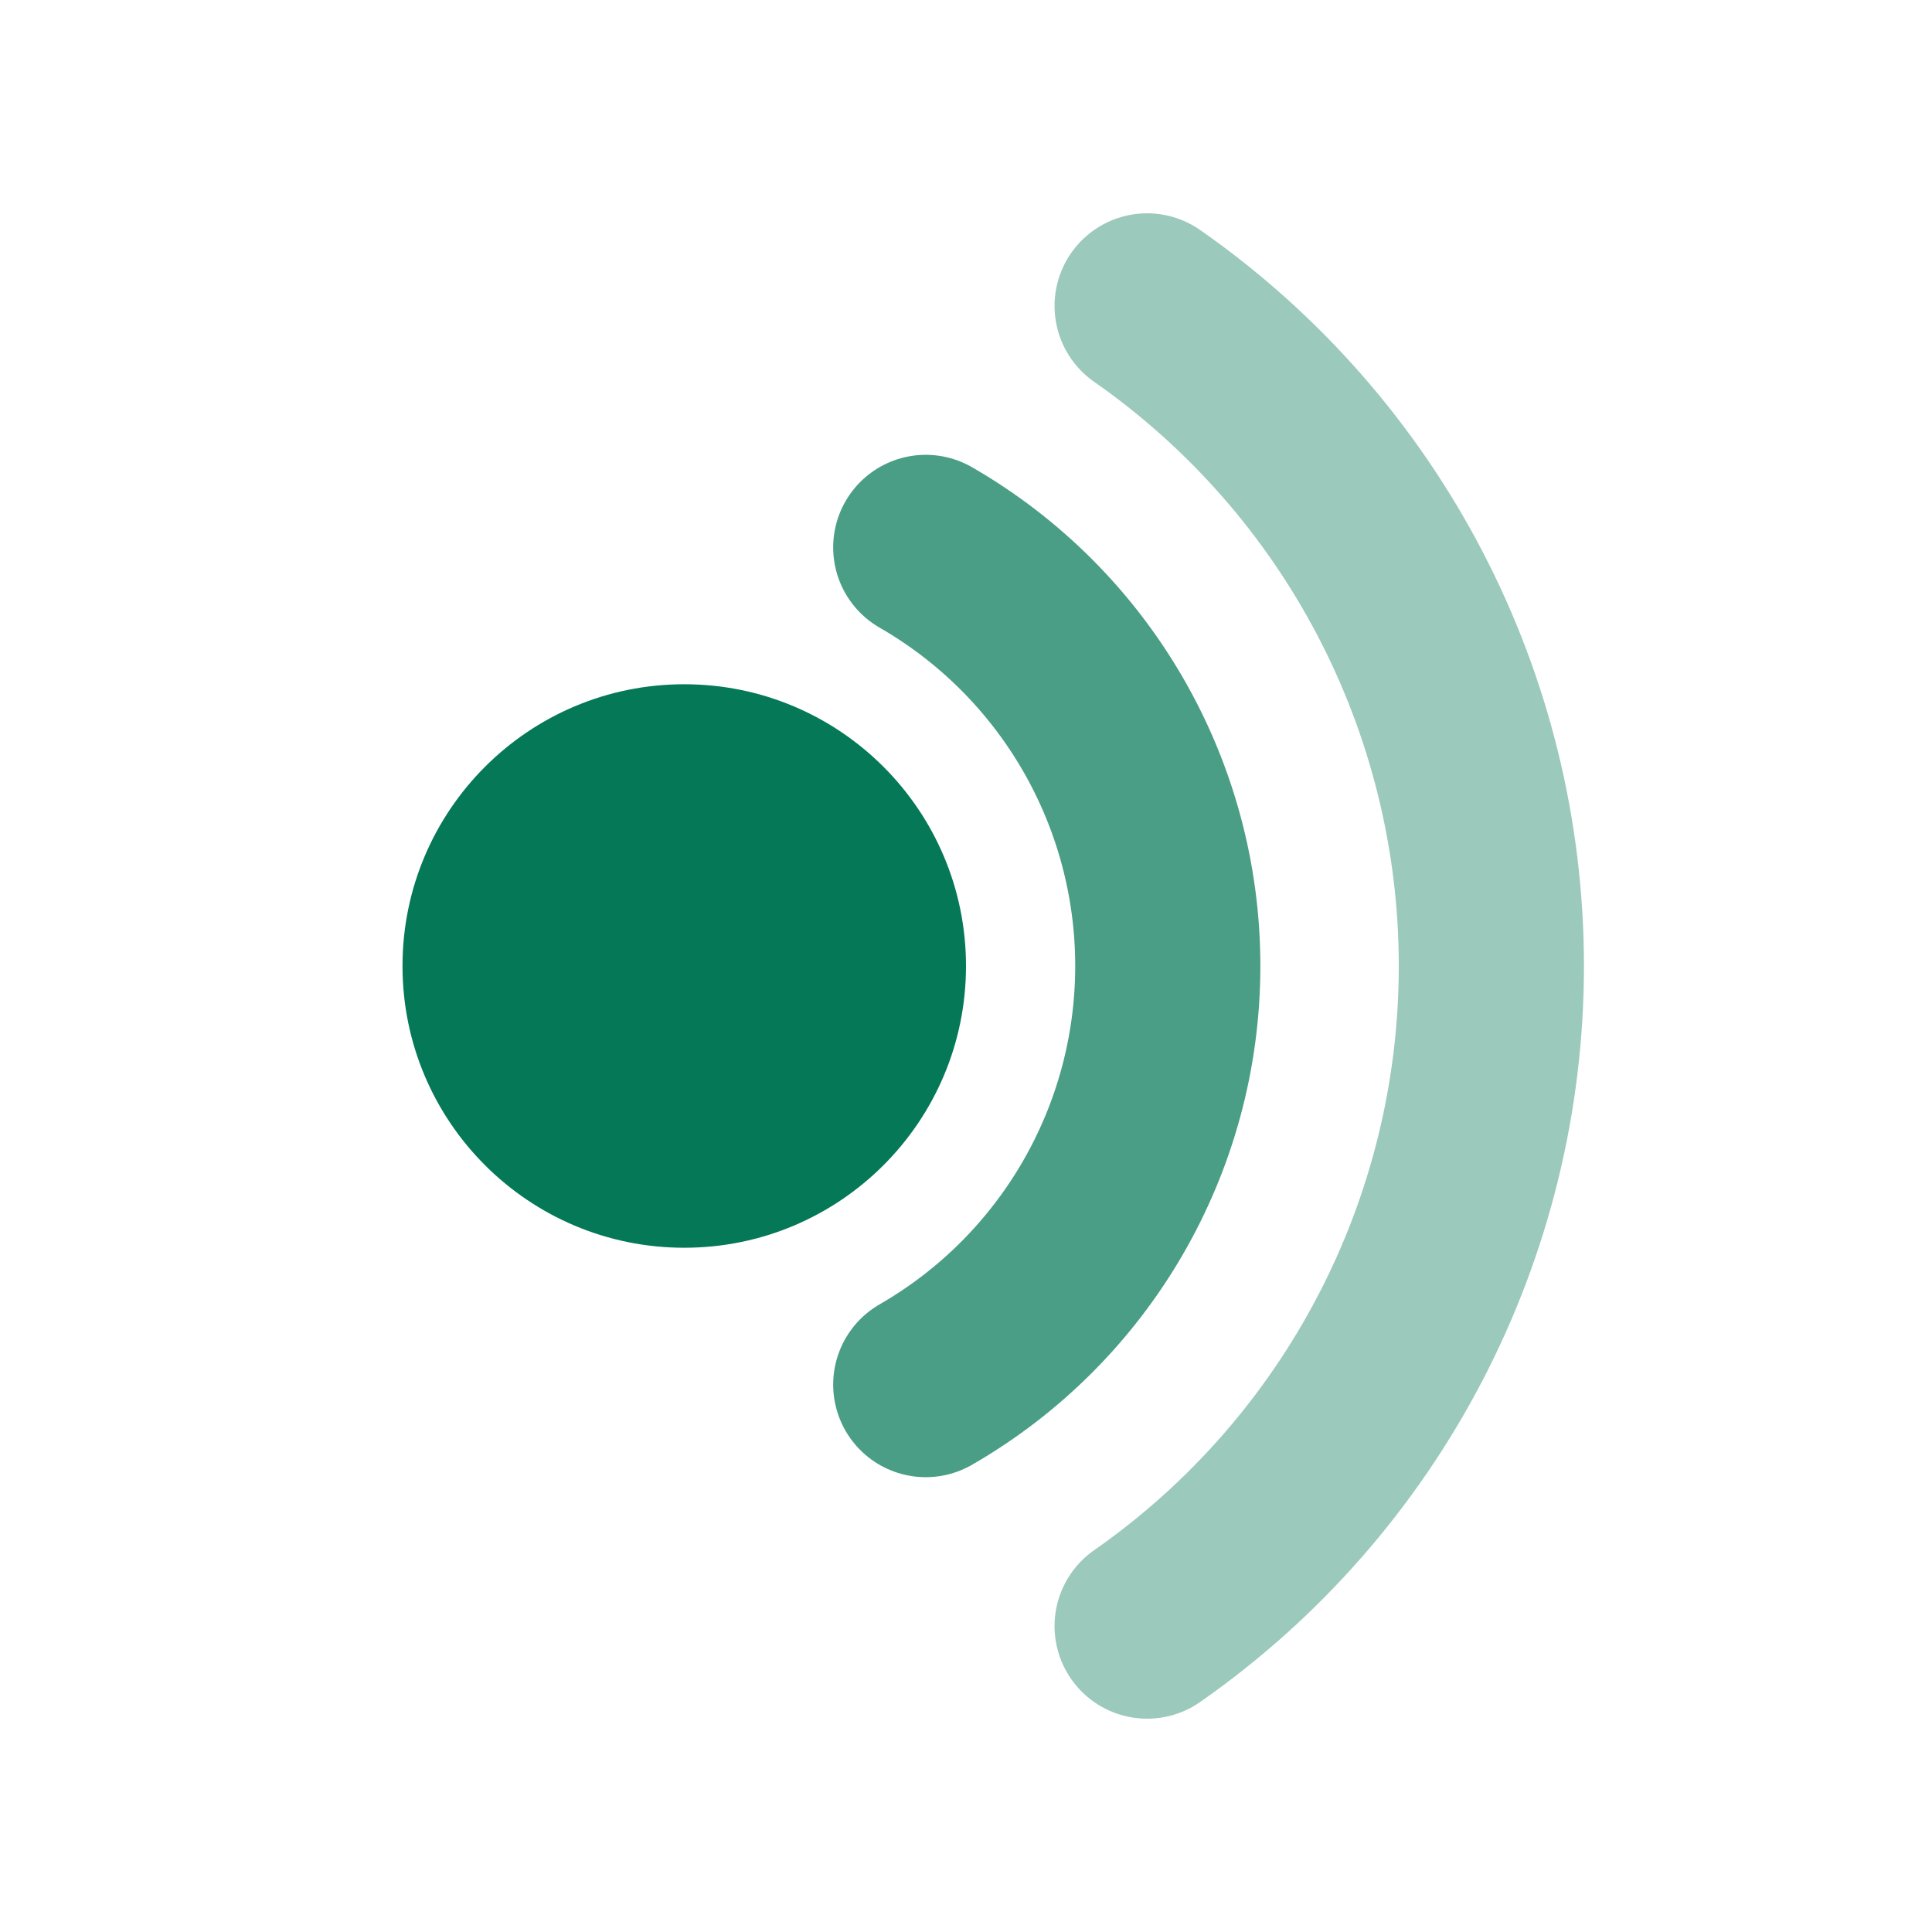
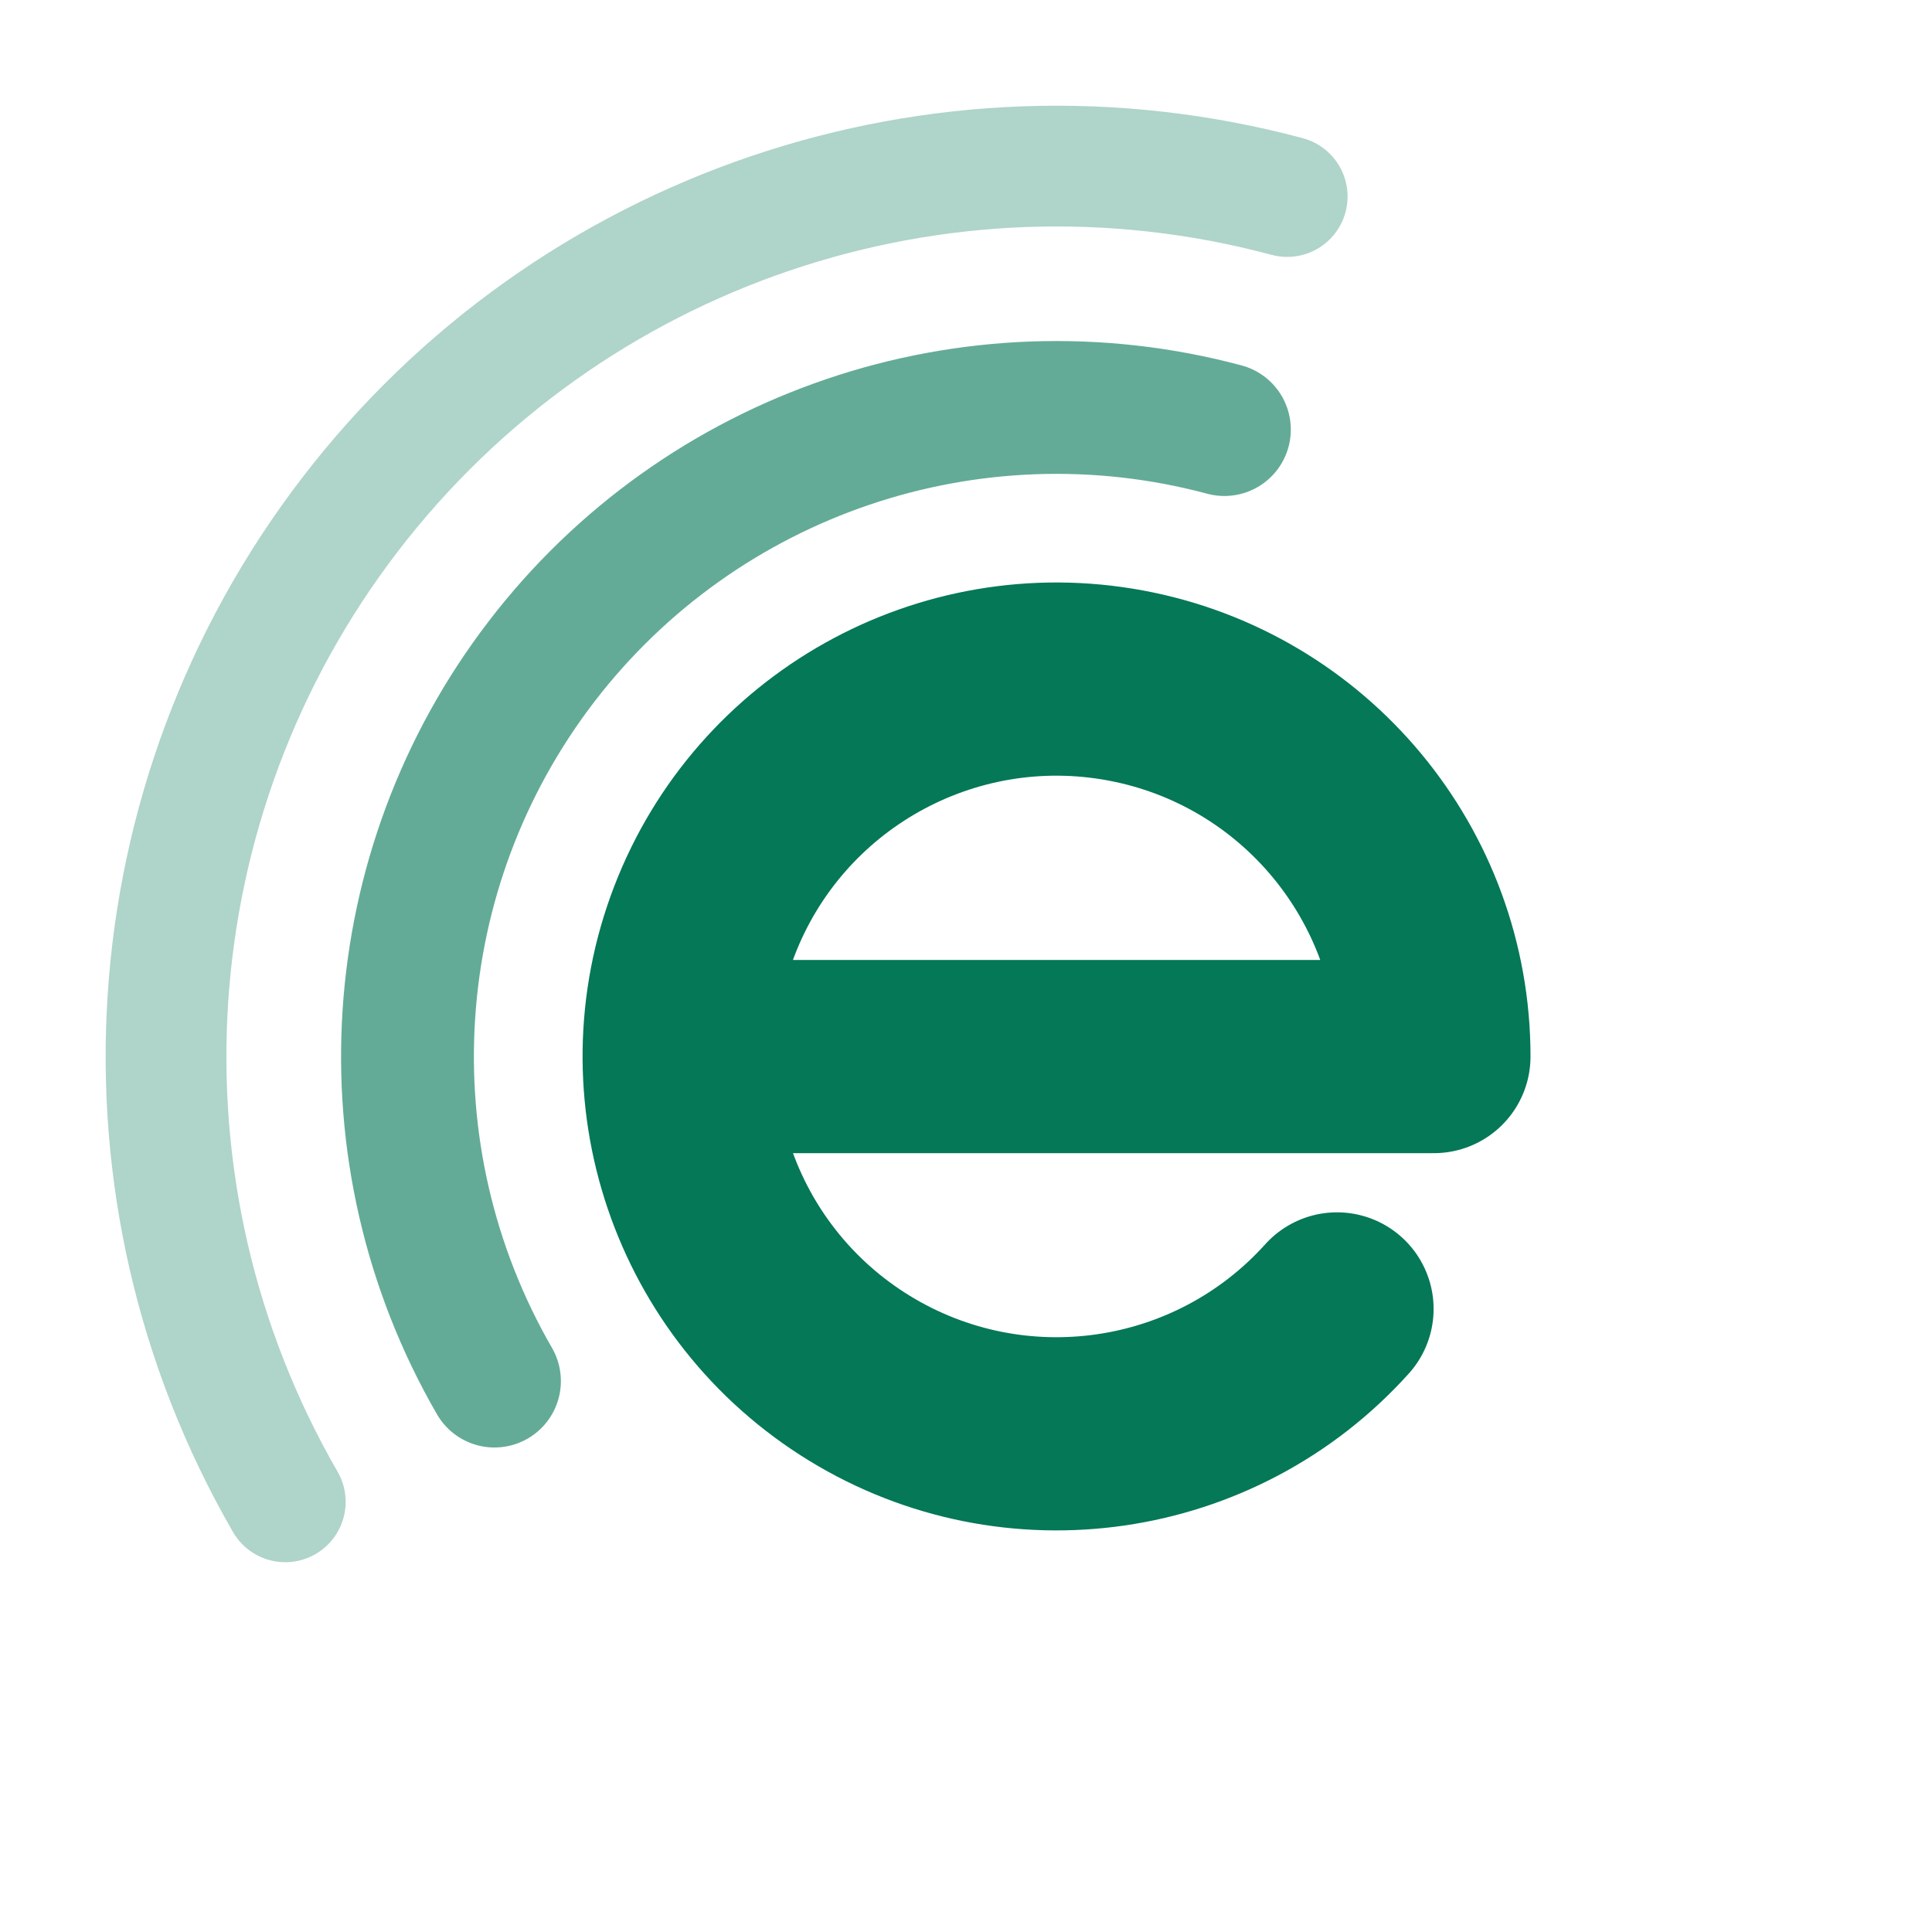
- <svg xmlns="http://www.w3.org/2000/svg" viewBox="0 0 48 48" color="#047857">
-   <circle cx="17" cy="24" r="7" fill="currentColor" />
-   <g fill="none" stroke="currentColor" stroke-width="4.6" stroke-linecap="round">
-     <path d="M23 13.6A12 12 0 0 1 23 34.4" opacity=".72" />
-     <path d="M28.5 7.6A20 20 0 0 1 28.5 40.4" opacity=".4" />
-   </g>
+ <svg xmlns="http://www.w3.org/2000/svg" viewBox="0 0 64 64">
+   <path d="M16.38 45.75A21.5 21.5 0 0 1 40.56 14.23" fill="none" stroke="#047857" stroke-width="4.4" stroke-linecap="round" opacity=".62" />
+   <path d="M9.45 49.75A29.5 29.5 0 0 1 42.64 6.51" fill="none" stroke="#047857" stroke-width="4" stroke-linecap="round" opacity=".32" />
+   <path d="M22.5 35H47.5M47.5 35A12.5 12.5 0 1 0 44.29 43.36" fill="none" stroke="#047857" stroke-width="6.4" stroke-linecap="round" />
</svg>
